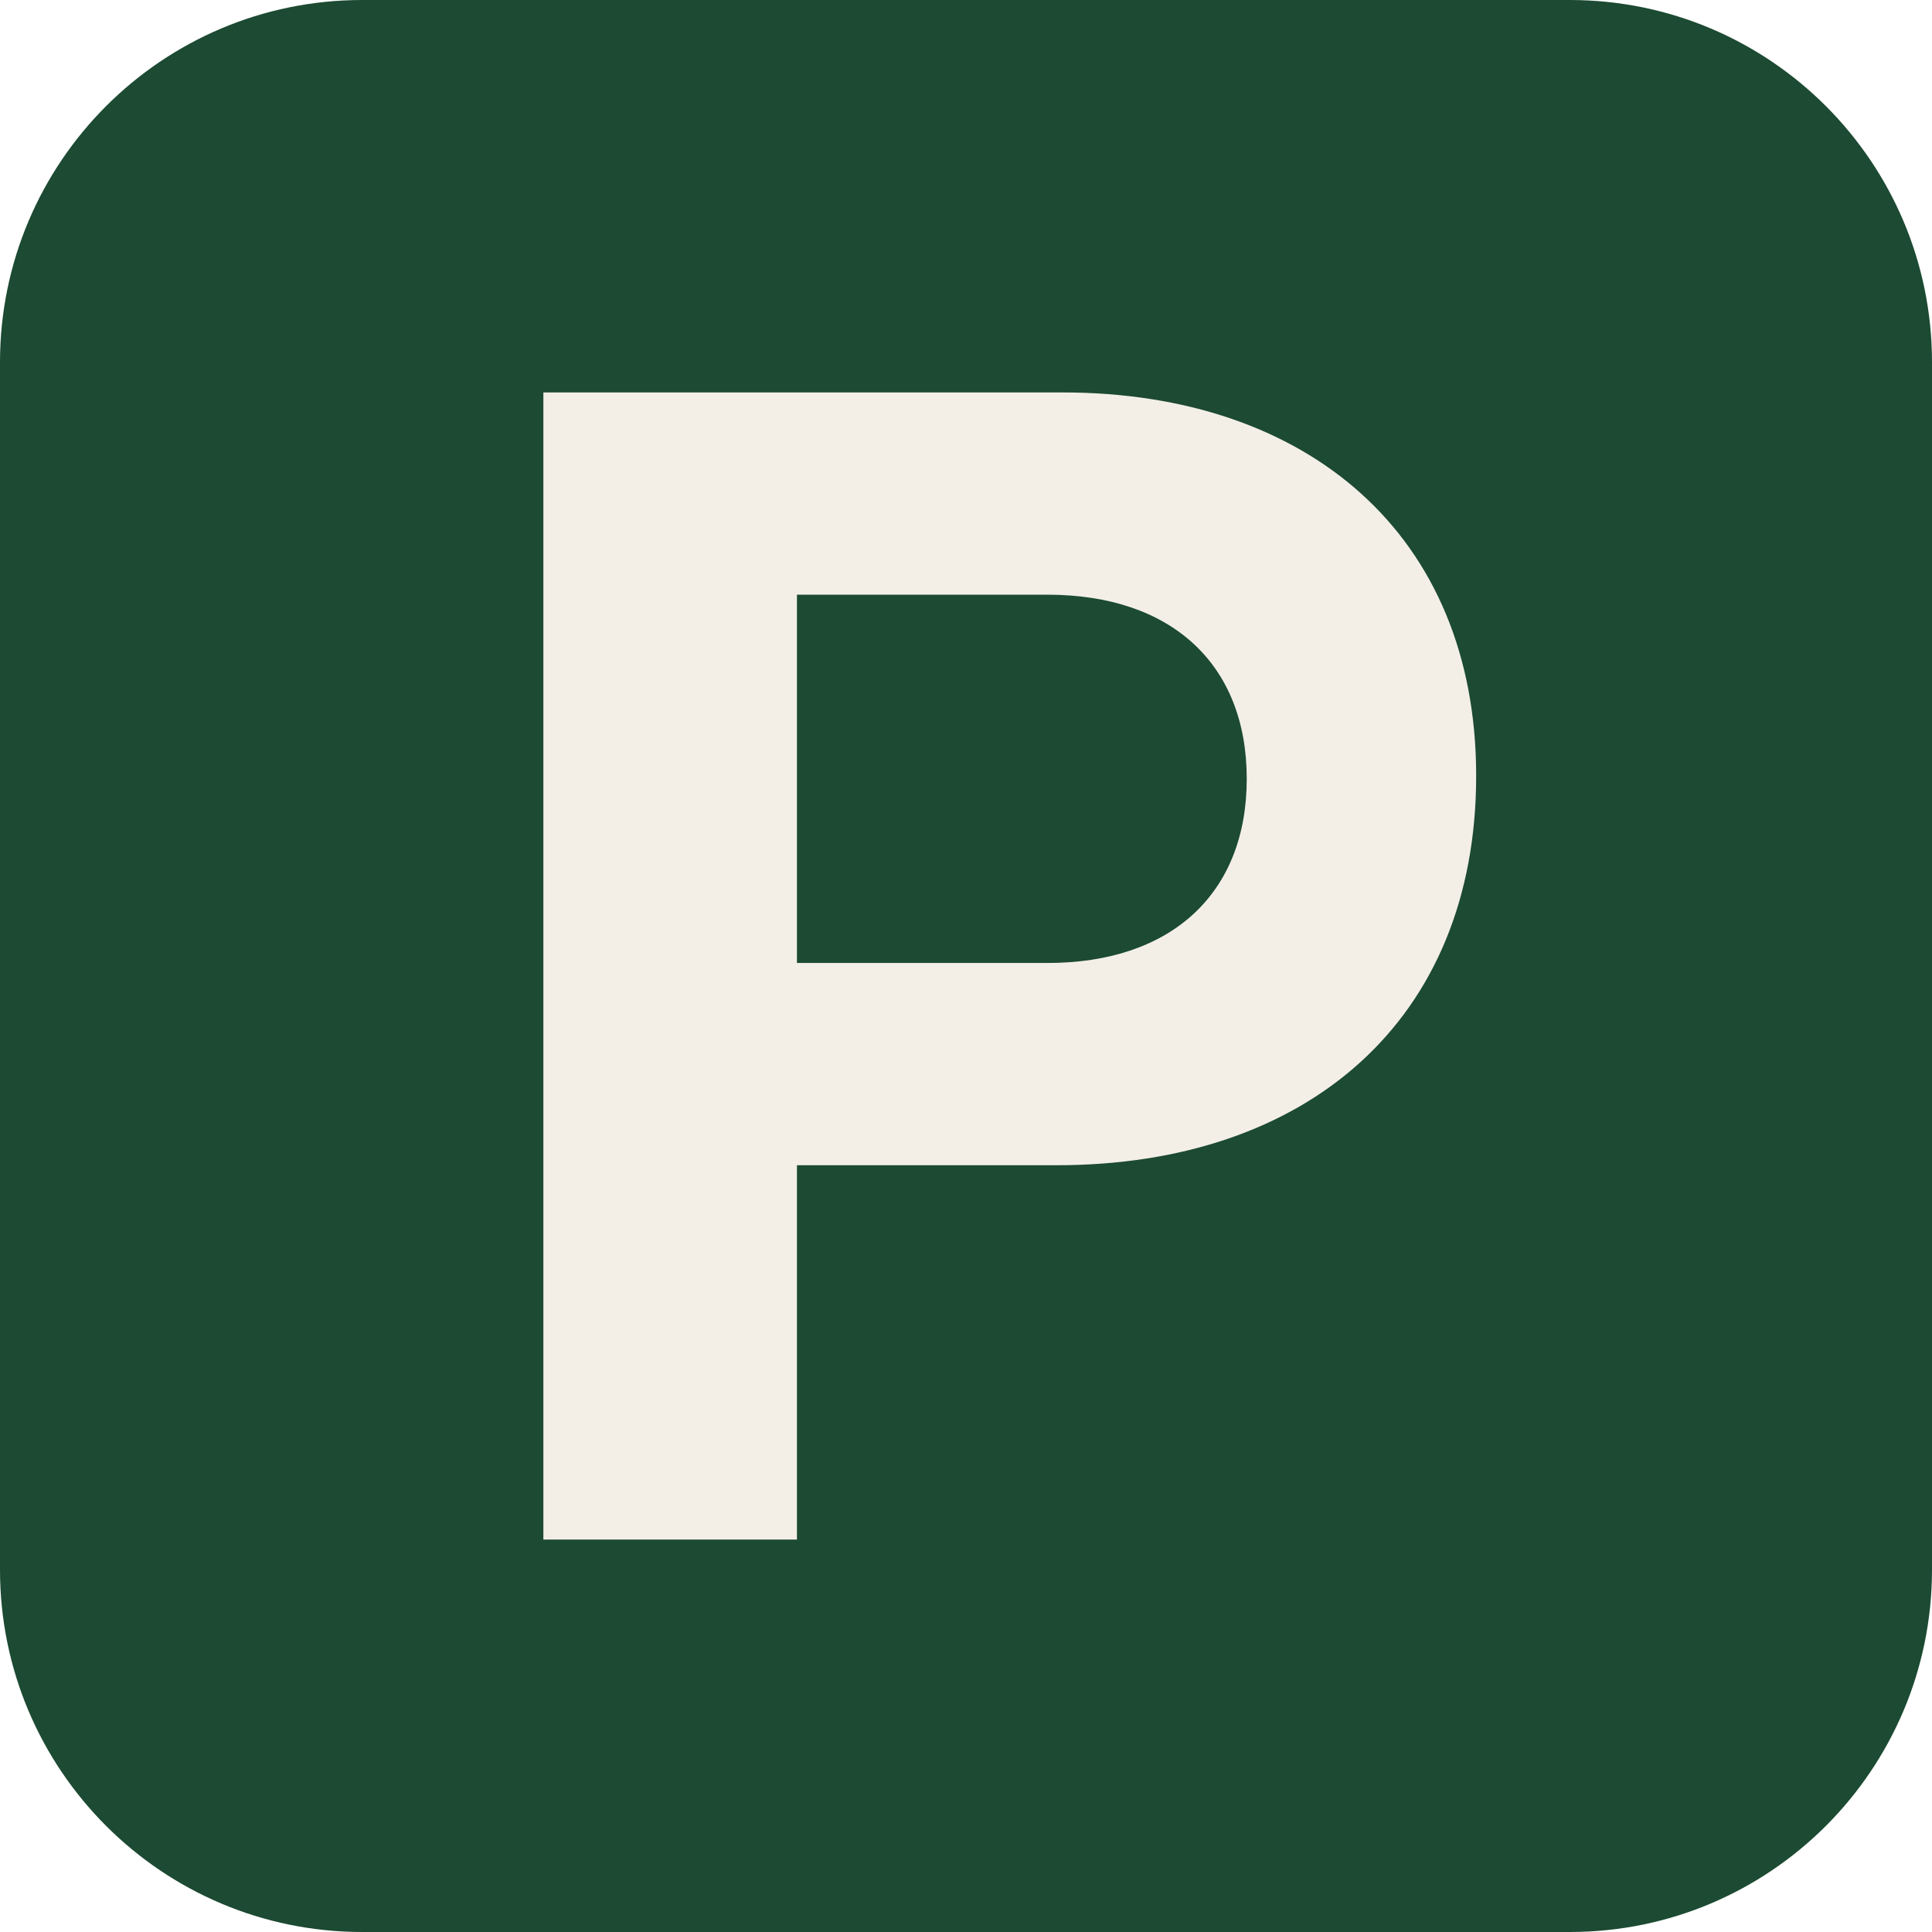
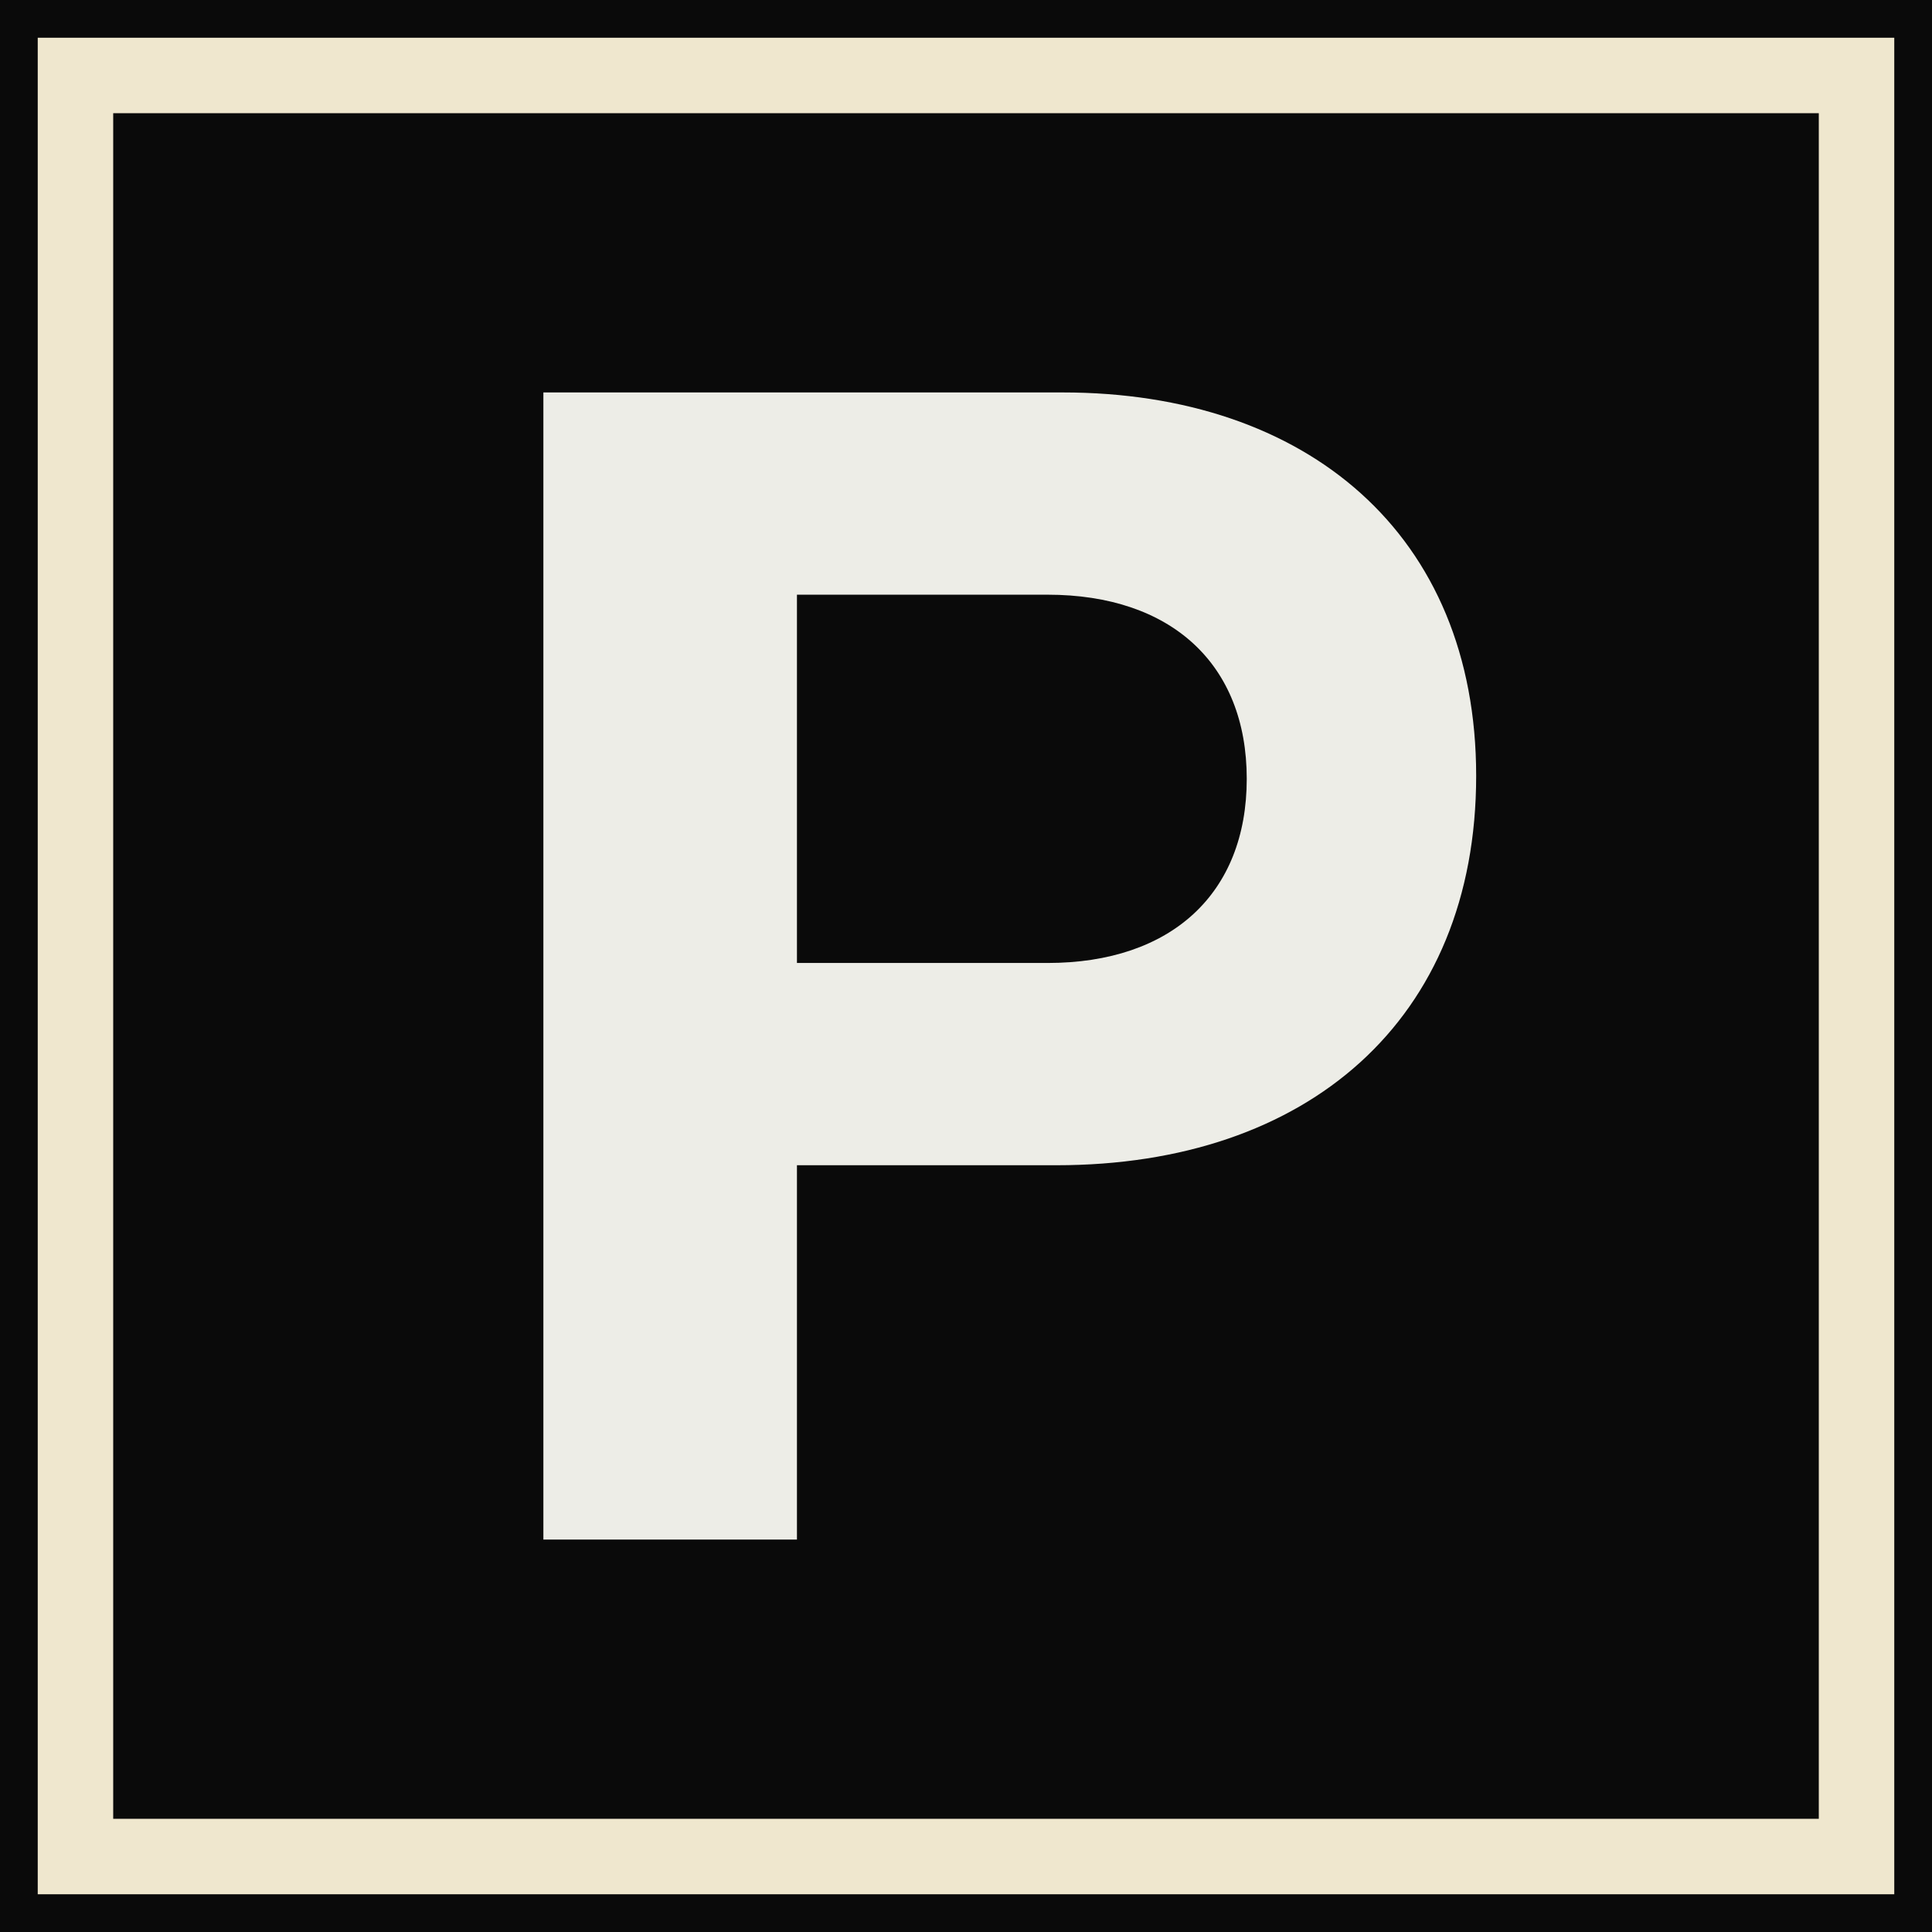
<svg xmlns="http://www.w3.org/2000/svg" viewBox="0 0 32 32" role="img" aria-label="Platinum Pawn">
-   <rect width="32" height="32" rx="6" fill="#1C4A32" />
-   <path fill="#F3EFE6" fill-rule="evenodd" d="M9 6.5h8.6c4.05 0 6.85 2.35 6.85 6.35 0 4.05-2.8 6.45-6.95 6.45H13.2V25.5H9V6.5zm4.2 3.35v6.1h4.15c2.05 0 3.3-1.15 3.3-3.05 0-1.9-1.25-3.05-3.3-3.05H13.2z" />
+   <rect width="32" height="32" fill="#0A0A0A" />
+   <rect x="1.25" y="1.25" width="29.5" height="29.5" fill="none" stroke="#EFE7CE" stroke-width="1.25" />
+   <path fill="#EDEDE7" fill-rule="evenodd" d="M9 6.5h8.6c4.05 0 6.85 2.35 6.85 6.35 0 4.05-2.8 6.45-6.95 6.45H13.2V25.5H9V6.5zm4.2 3.35v6.1h4.15c2.05 0 3.3-1.15 3.3-3.05 0-1.9-1.25-3.05-3.3-3.05H13.2z" />
</svg>
